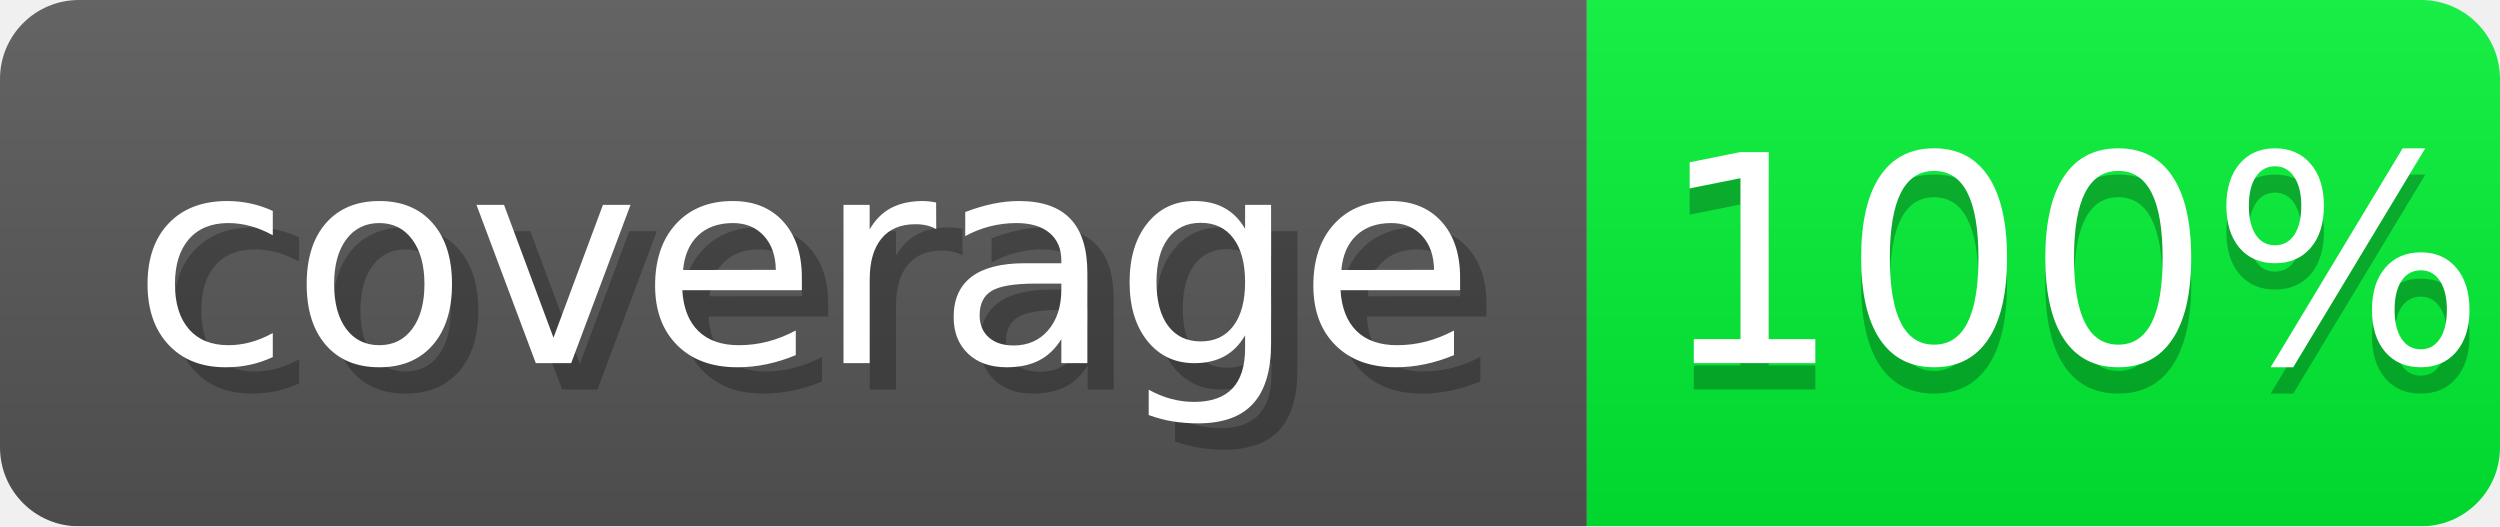
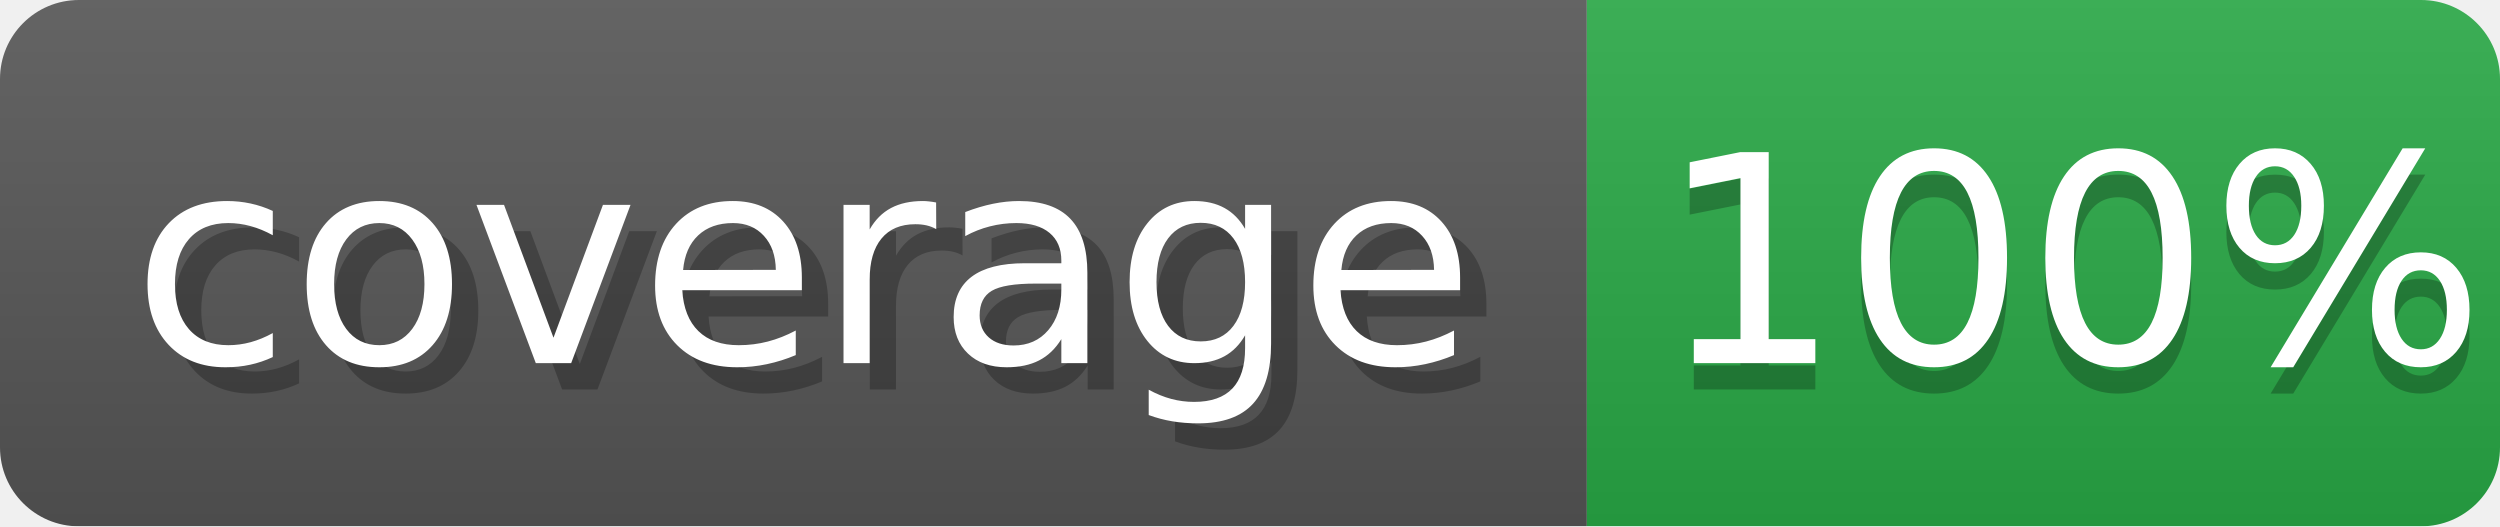
<svg xmlns="http://www.w3.org/2000/svg" width="95" height="20" viewBox="0 0 950 200" role="img" aria-label="coverage: 100%">
  <linearGradient id="GcEFO" x2="0" y2="100%">
    <stop offset="0" stop-opacity=".1" stop-color="#EEE" />
    <stop offset="1" stop-opacity=".1" />
  </linearGradient>
  <mask id="NSBkK">
    <rect width="950" height="200" rx="30" fill="#FFF" />
  </mask>
  <g mask="url(#NSBkK)">
    <rect width="603" height="200" fill="#555" />
-     <rect width="500" height="200" fill="#00ee33" x="603" />
+     <rect width="500" height="200" fill="#28A745" x="603" />
    <rect width="950" height="200" fill="url(#GcEFO)" />
  </g>
  <g aria-hidden="true" fill="#fff" text-anchor="start" font-family="Verdana,DejaVu Sans,sans-serif" font-size="110">
    <text x="60" y="148" textLength="503" fill="#000" opacity="0.25">coverage</text>
    <text x="50" y="138" textLength="503">coverage</text>
    <text x="630" y="148" textLength="300" fill="#000" opacity="0.25">100%</text>
    <text x="630" y="138" textLength="300">100%</text>
  </g>
</svg>
